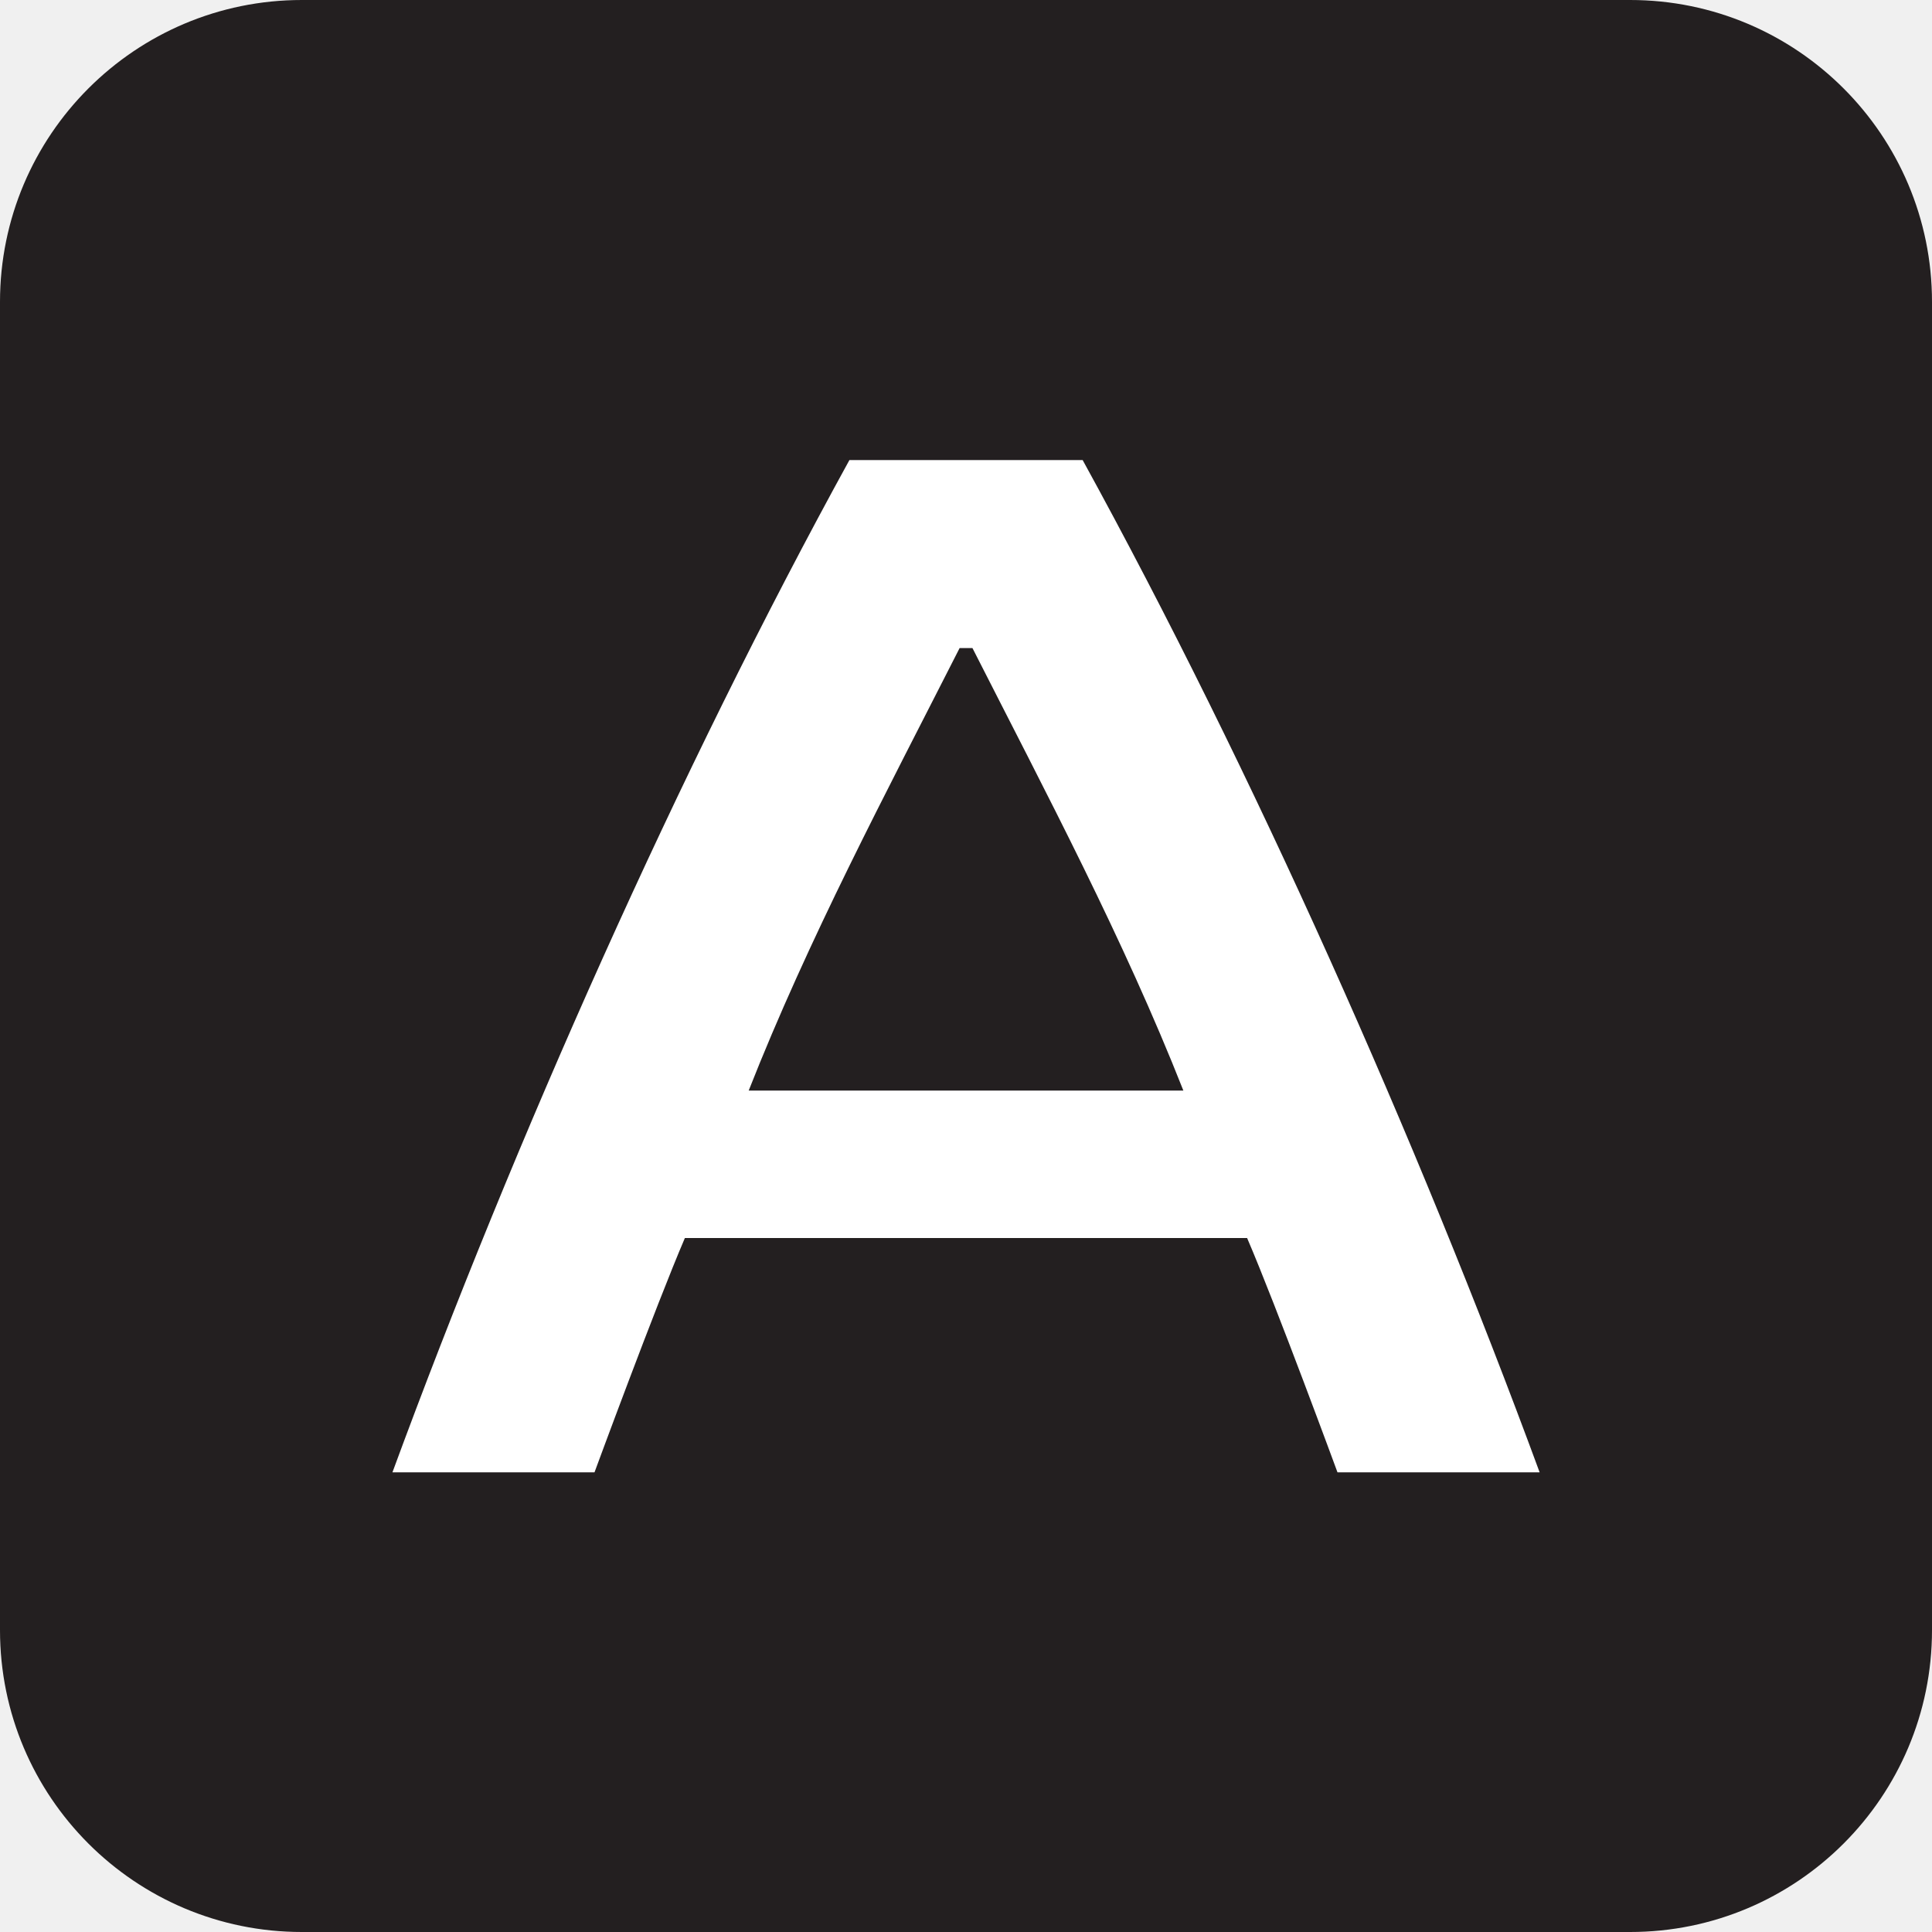
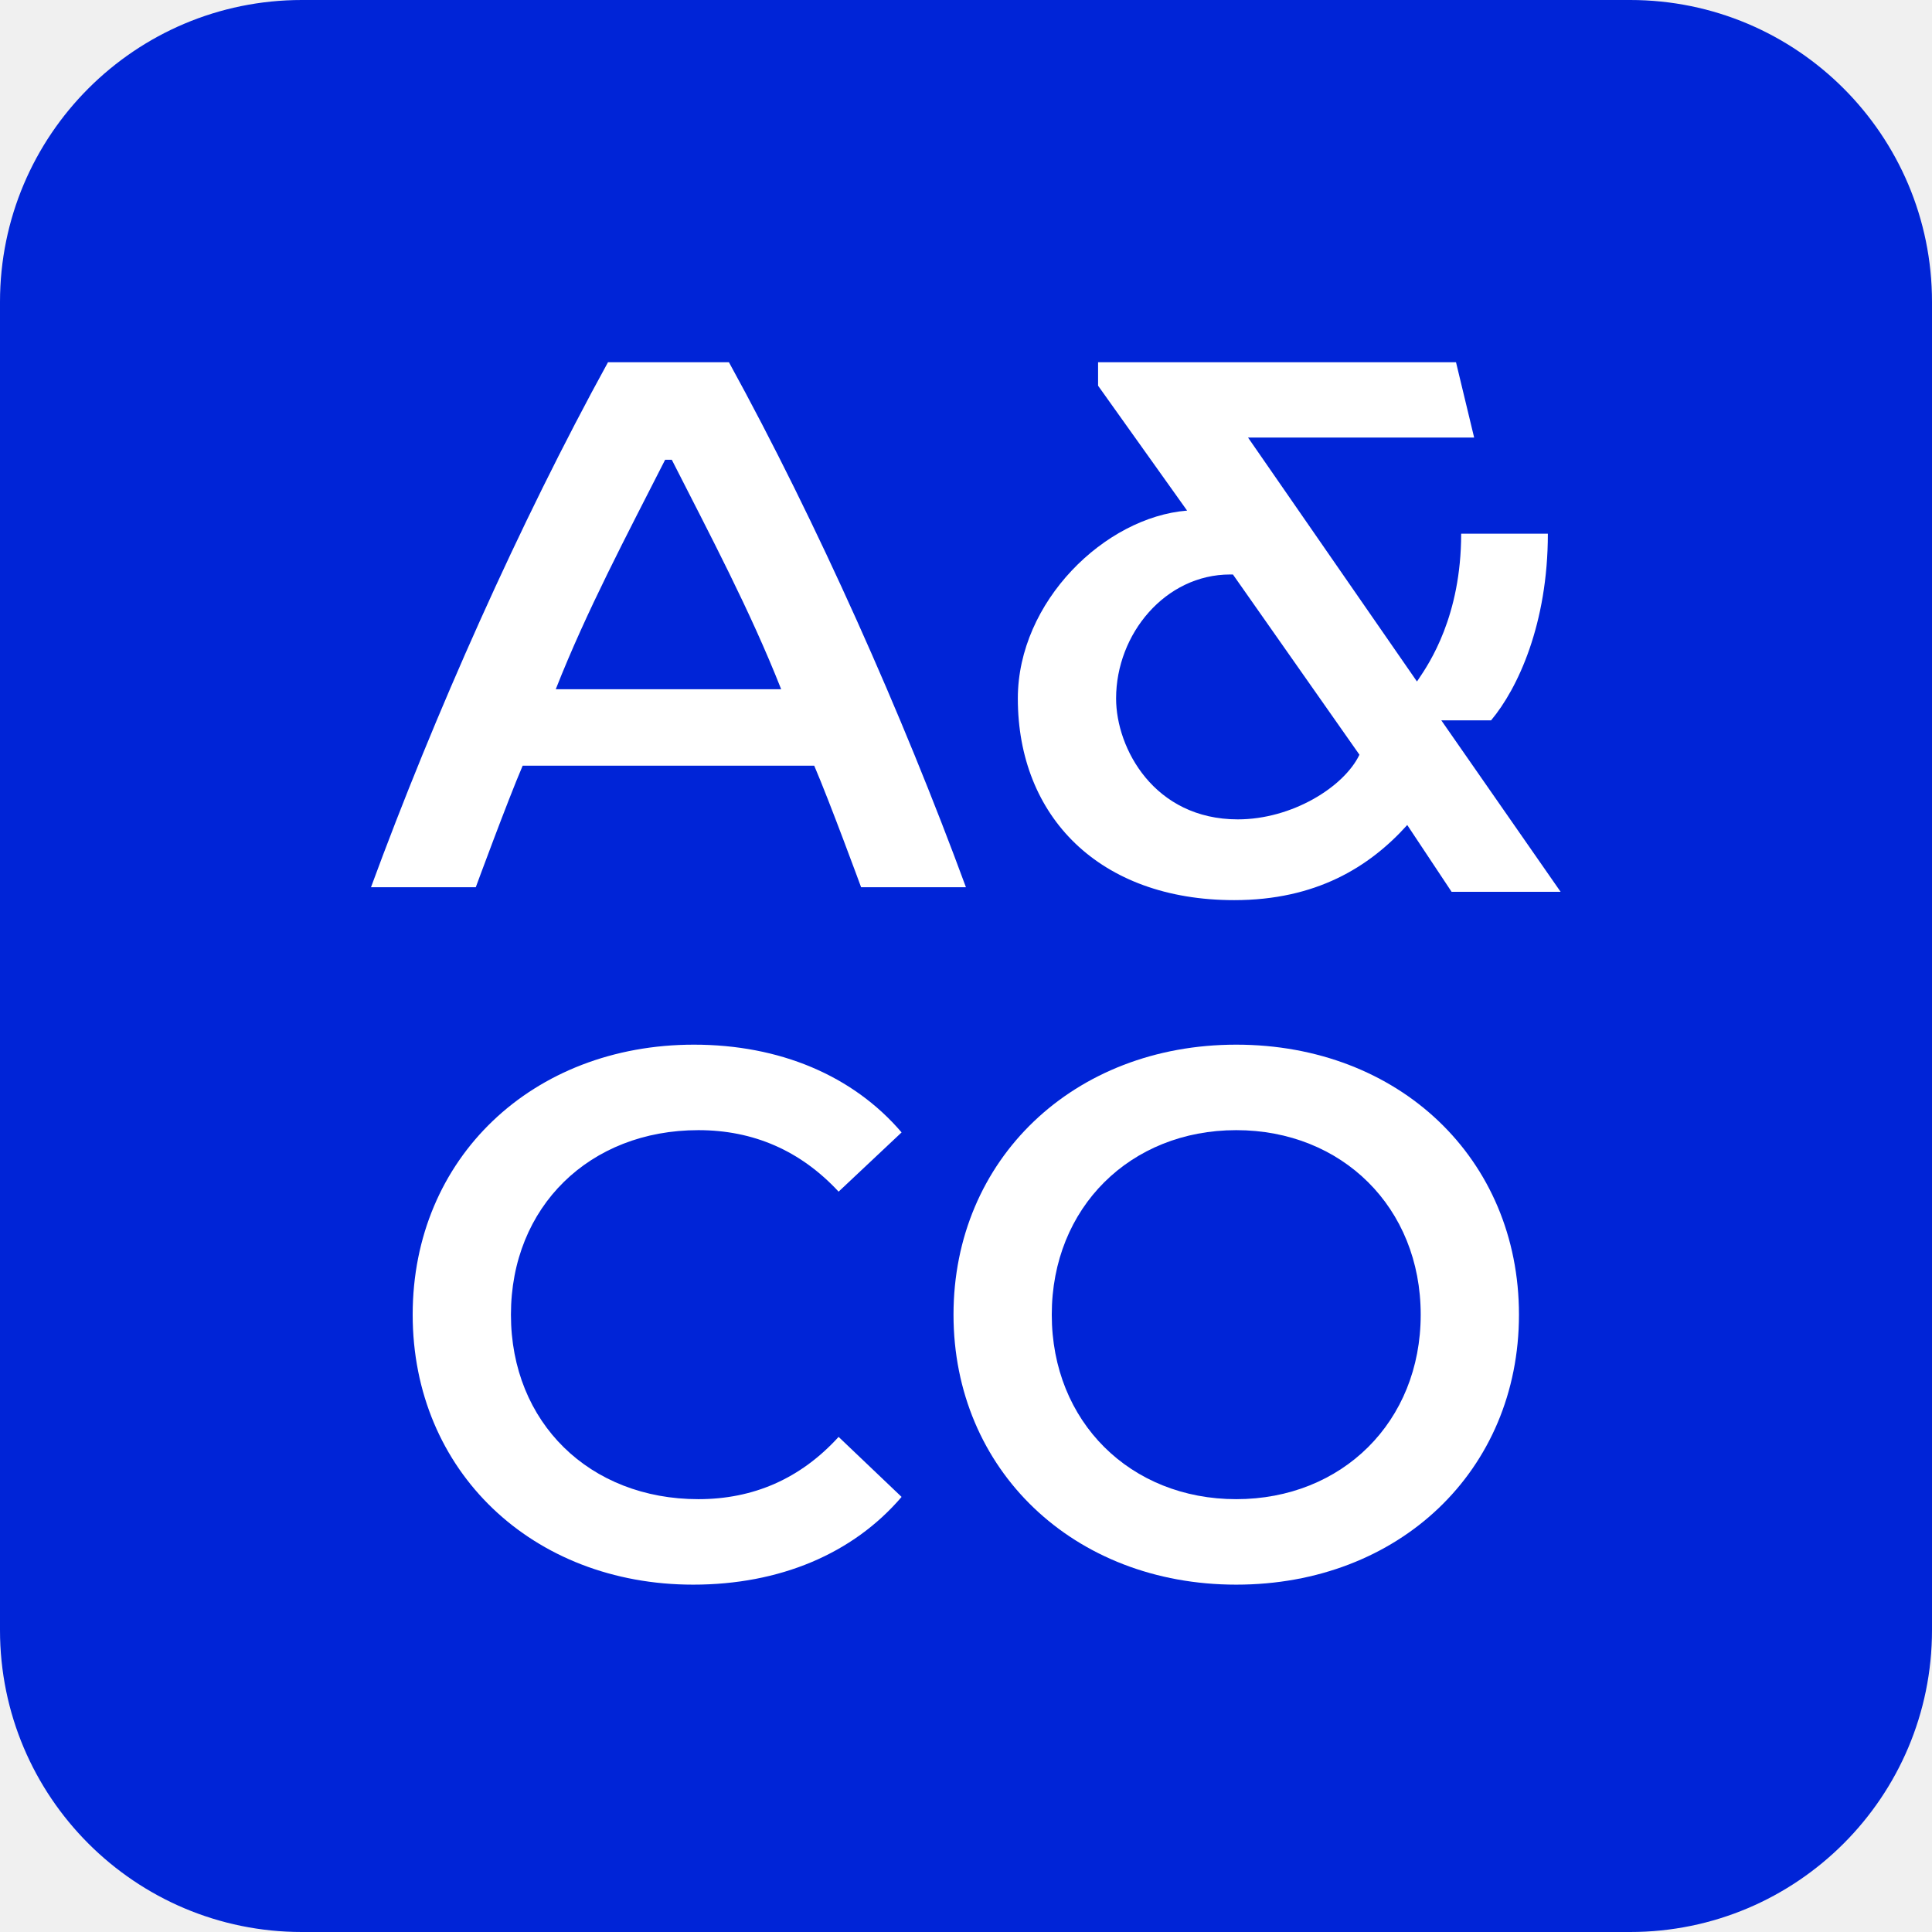
<svg xmlns="http://www.w3.org/2000/svg" viewBox="0 0 64 64" role="img" aria-label="Abrão &amp; Co">
-   <rect width="64" height="64" rx="10" fill="#231F20" />
-   <g transform="translate(13.00,15.24) scale(2.5745)" fill="#FFFFFF">
+   <rect width="64" height="64" rx="10" fill="#0024D7" />
+   <g transform="translate(12.29,12.00) scale(1.3351)" fill="#FFFFFF">
    <path d="M4.584,8.113C5.355,6.155 6.346,4.293 7.298,2.419L7.375,2.419L7.386,2.419L7.463,2.419C8.415,4.293 9.405,6.155 10.177,8.113L4.584,8.113M8.881,0L7.386,0L7.374,0L5.88,0C3.685,3.994 1.573,8.748 0,13.025L2.6,13.025C2.6,13.025 3.389,10.881 3.763,10.01L10.997,10.01C11.372,10.881 12.16,13.025 12.16,13.025L14.761,13.025C13.187,8.748 11.075,3.994 8.881,0Z" />
+     <path d="M21.386,5.266L24.525,9.738C24.141,10.54 22.851,11.342 21.507,11.342C19.432,11.342 18.487,9.58 18.487,8.343C18.487,6.738 19.711,5.266 21.316,5.266L21.386,5.266M26.556,8.885L27.791,8.885C28.456,8.092 29.2,6.488 29.2,4.254L27.049,4.254C27.049,6.299 26.257,7.47 25.993,7.861C25.977,7.883 25.964,7.904 25.952,7.921L21.761,1.869L27.371,1.869L26.921,0L18.04,0L18.04,0.582L20.249,3.681C18.212,3.843 16.049,5.936 16.049,8.343C16.049,11.273 18.072,13.346 21.418,13.346C23.444,13.346 24.769,12.528 25.711,11.482L26.812,13.14L29.517,13.14L26.556,8.885Z" />
+     <path d="M1.034,23.631C1.034,19.742 4.011,16.932 8.012,16.932C10.133,16.932 11.956,17.695 13.165,19.109L11.602,20.579C10.653,19.556 9.481,19.053 8.123,19.053C5.425,19.053 3.472,20.951 3.472,23.631C3.472,26.311 5.426,28.209 8.123,28.209C9.481,28.209 10.653,27.706 11.602,26.664L13.165,28.153C11.956,29.567 10.133,30.33 7.993,30.33C4.011,30.33 1.034,27.52 1.034,23.631Z" />
+     <path d="M26.045,23.631C26.045,20.97 24.091,19.053 21.468,19.053C18.844,19.053 16.891,20.97 16.891,23.631C16.891,26.292 18.844,28.209 21.468,28.209C24.091,28.209 26.045,26.292 26.045,23.631M14.453,23.631C14.453,19.779 17.43,16.932 21.468,16.932C25.506,16.932 28.483,19.761 28.483,23.631C28.483,27.501 25.506,30.33 21.468,30.33C17.43,30.33 14.453,27.483 14.453,23.631Z" />
  </g>
</svg>
